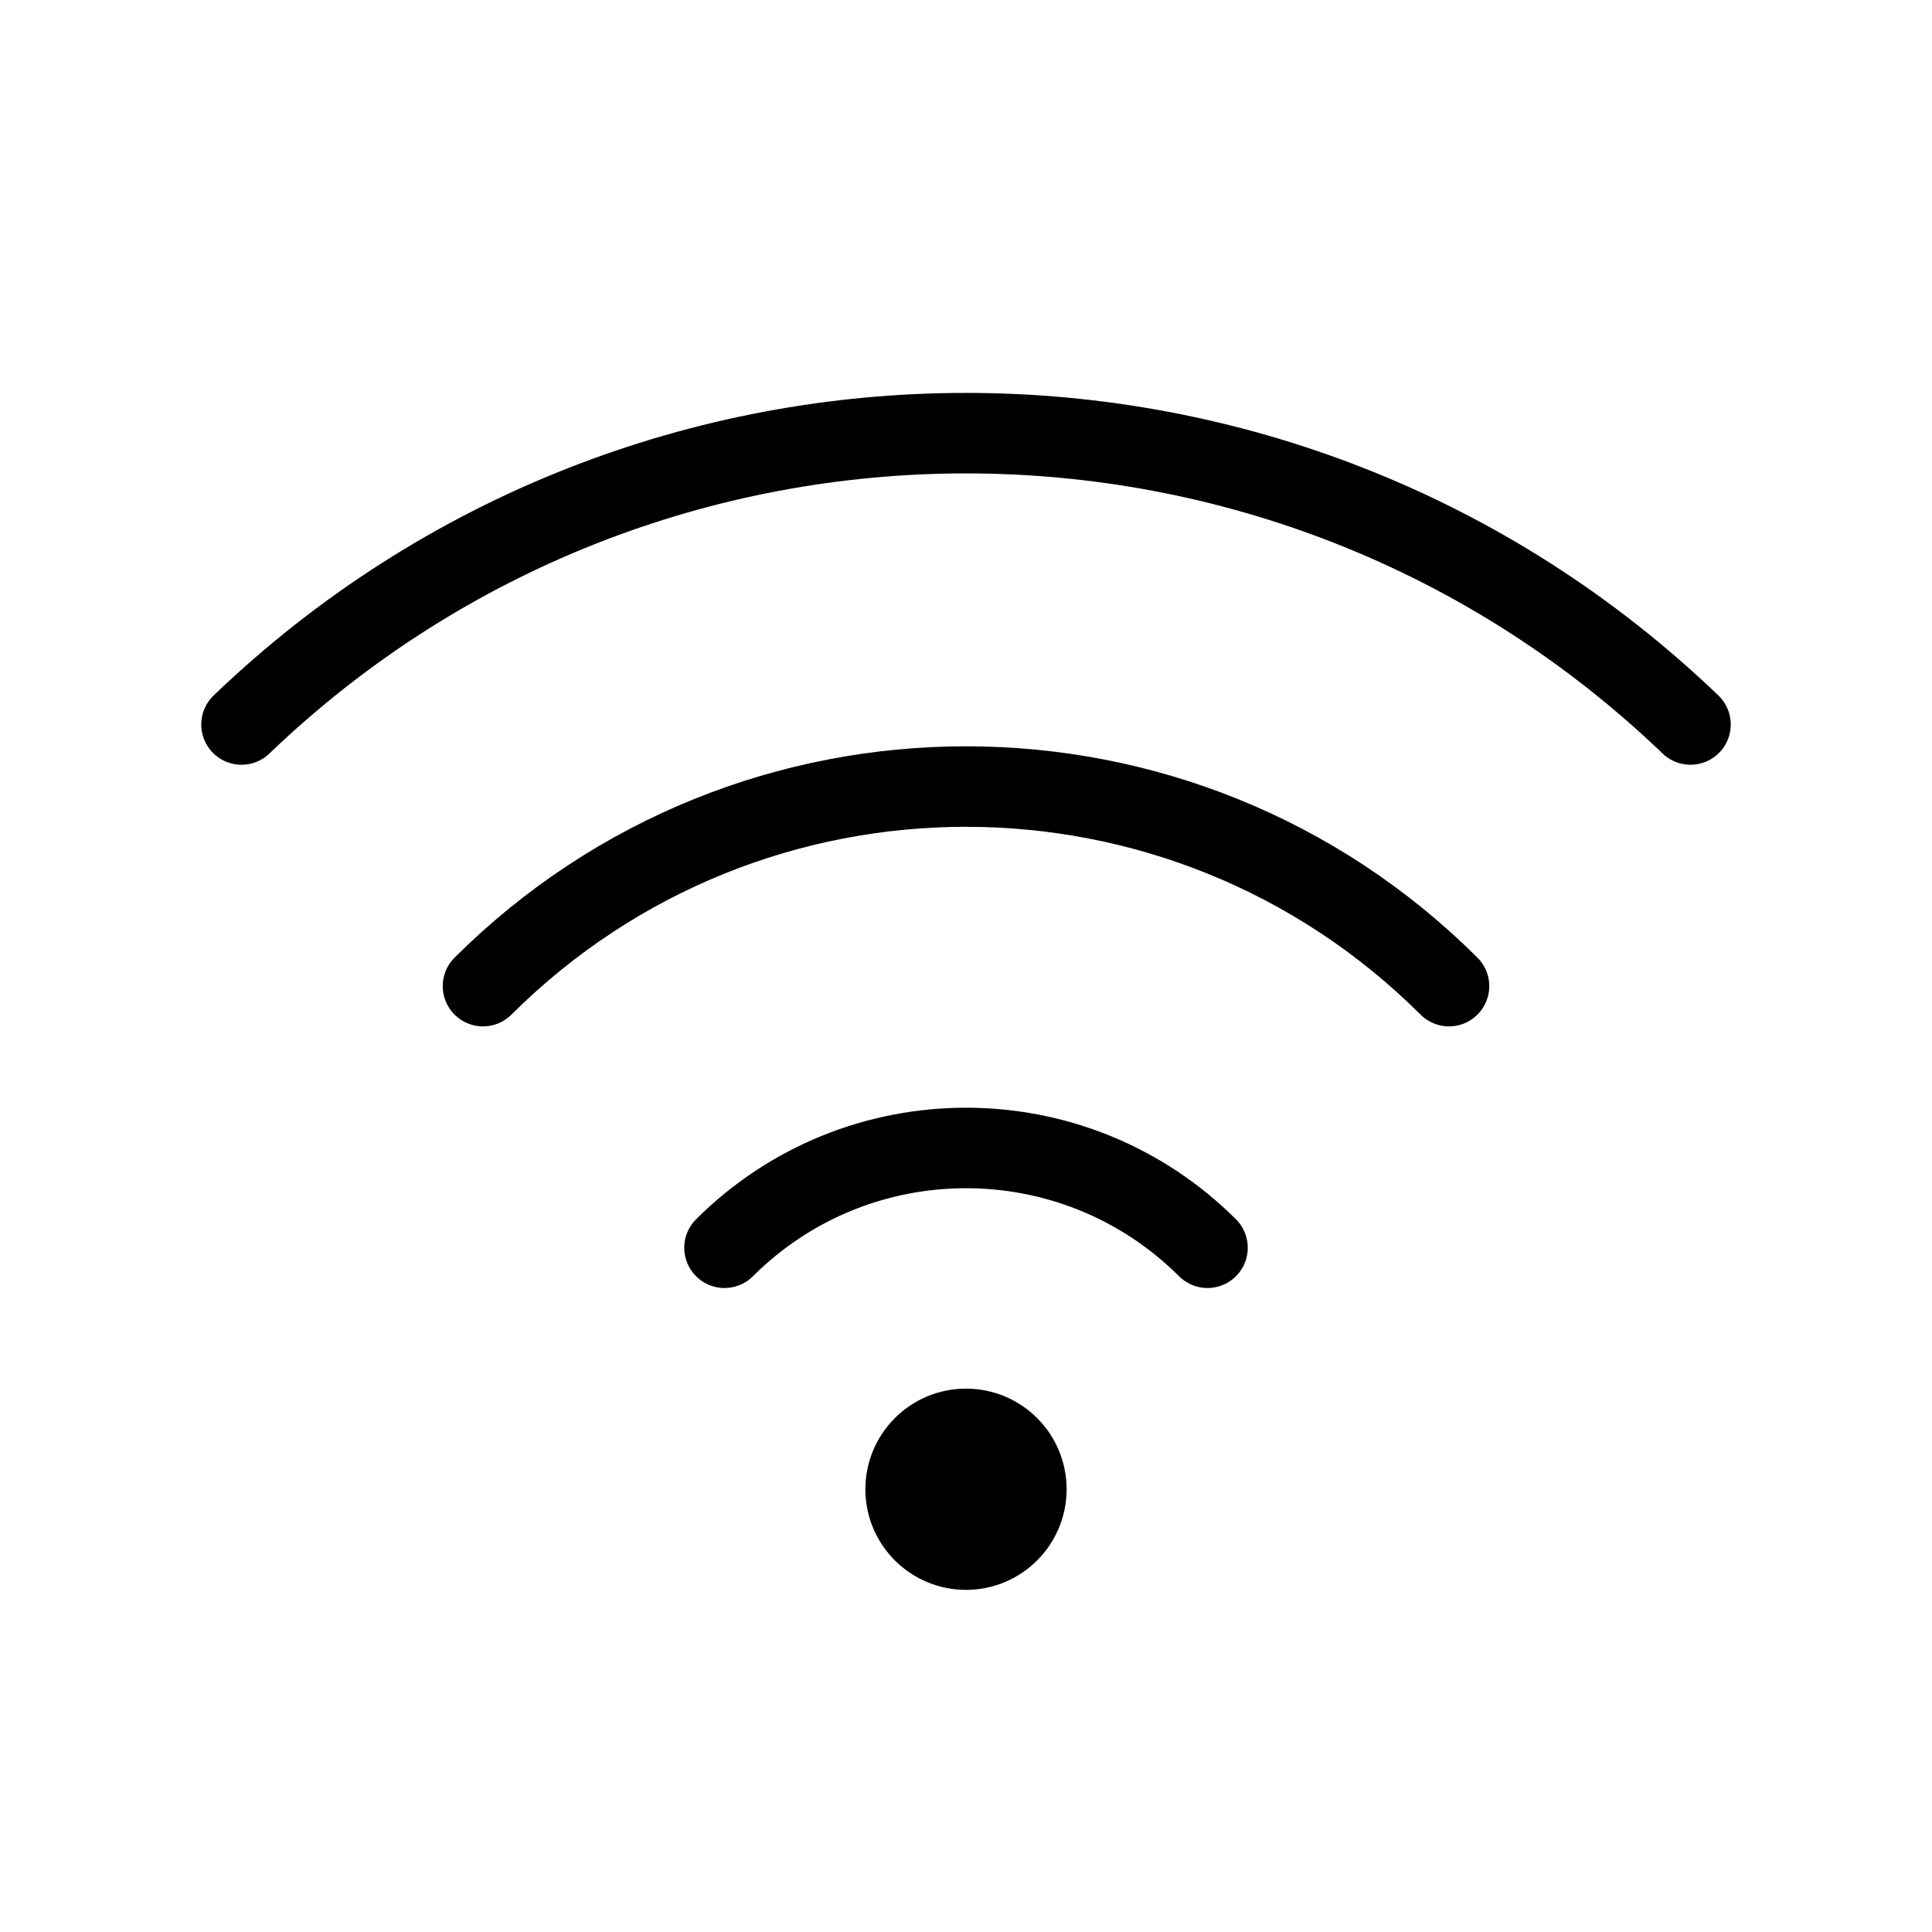
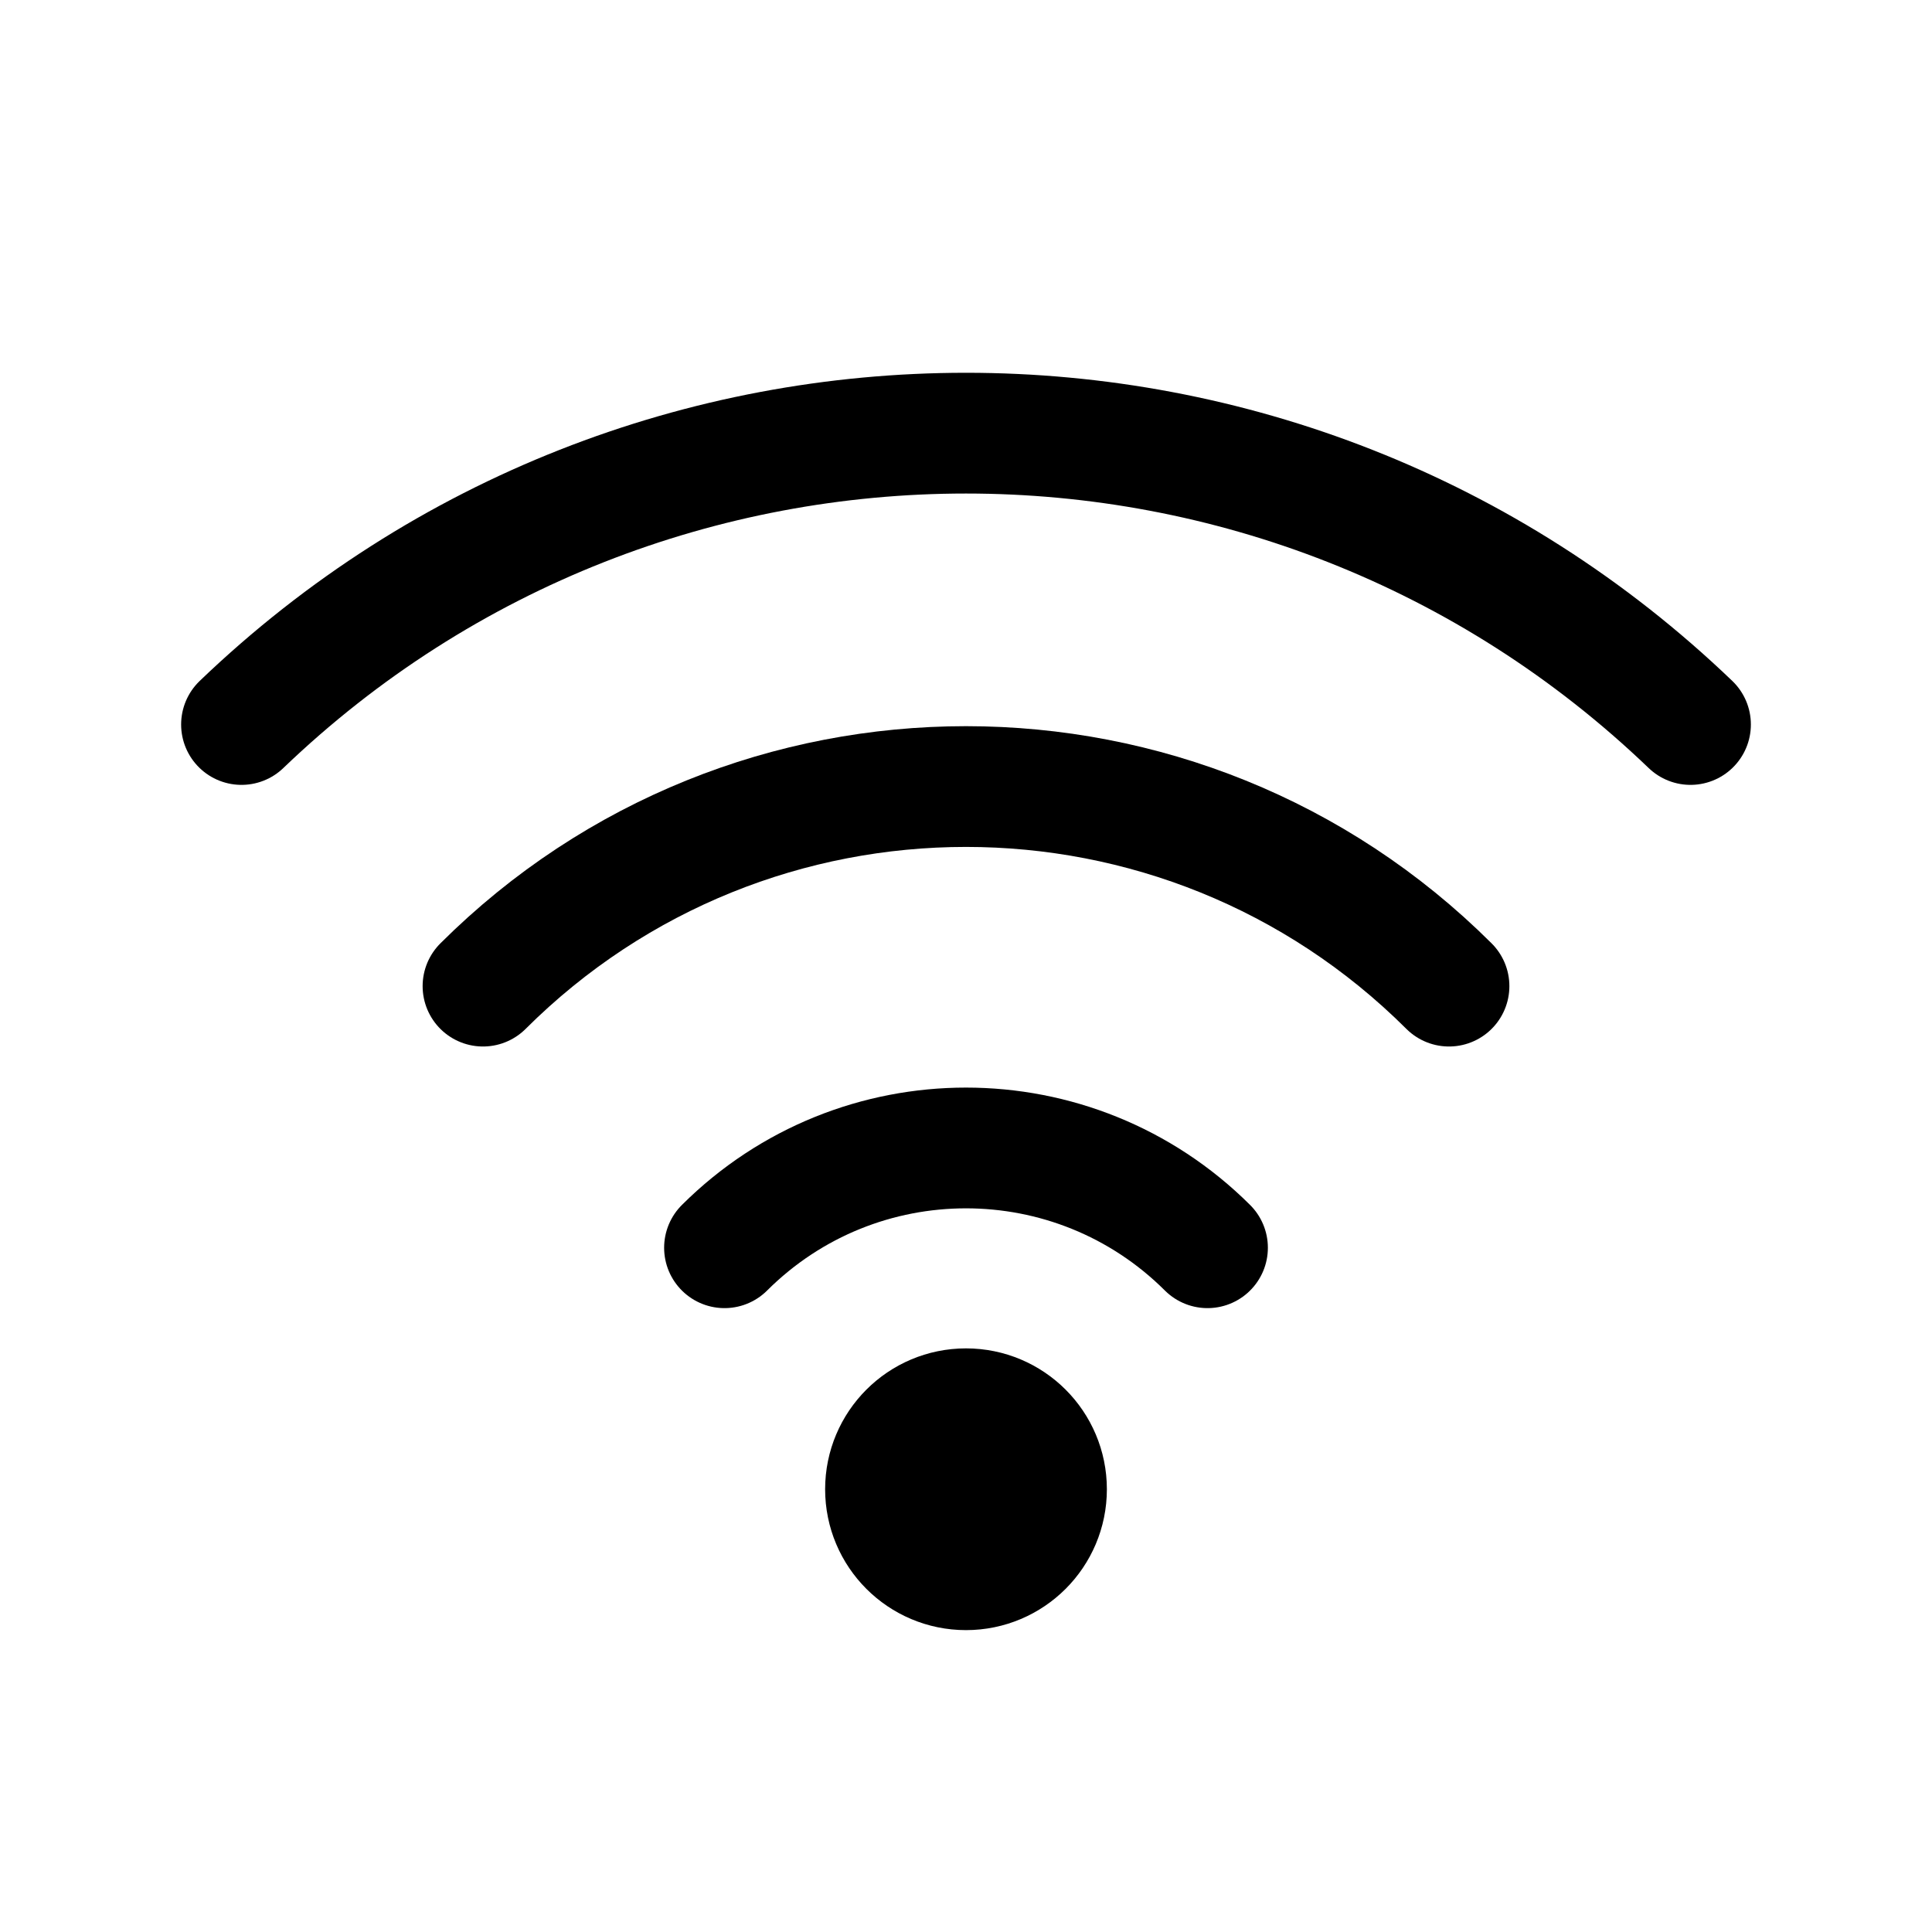
<svg xmlns="http://www.w3.org/2000/svg" version="1.1" width="48" height="48" viewBox="0 0 48 48">
-   <g fill="none" stroke="#000000" stroke-width="2" stroke-linecap="round" stroke-linejoin="round">
+   <g fill="none" stroke="#000000" stroke-width="3" stroke-linecap="round" stroke-linejoin="round">
    <path d="M 6,18 A 26,26 0 0 1 42,18" />
    <path d="M 12,24.5 A 17,17 0 0 1 36,24.5" />
    <path d="M 18,31 A 8.5,8.5 0 0 1 30,31" />
-     <circle cx="24" cy="37" r="1.5" fill="#000000" />
+     <circle cx="24" cy="37" r="2" fill="#000000" />
  </g>
</svg>
